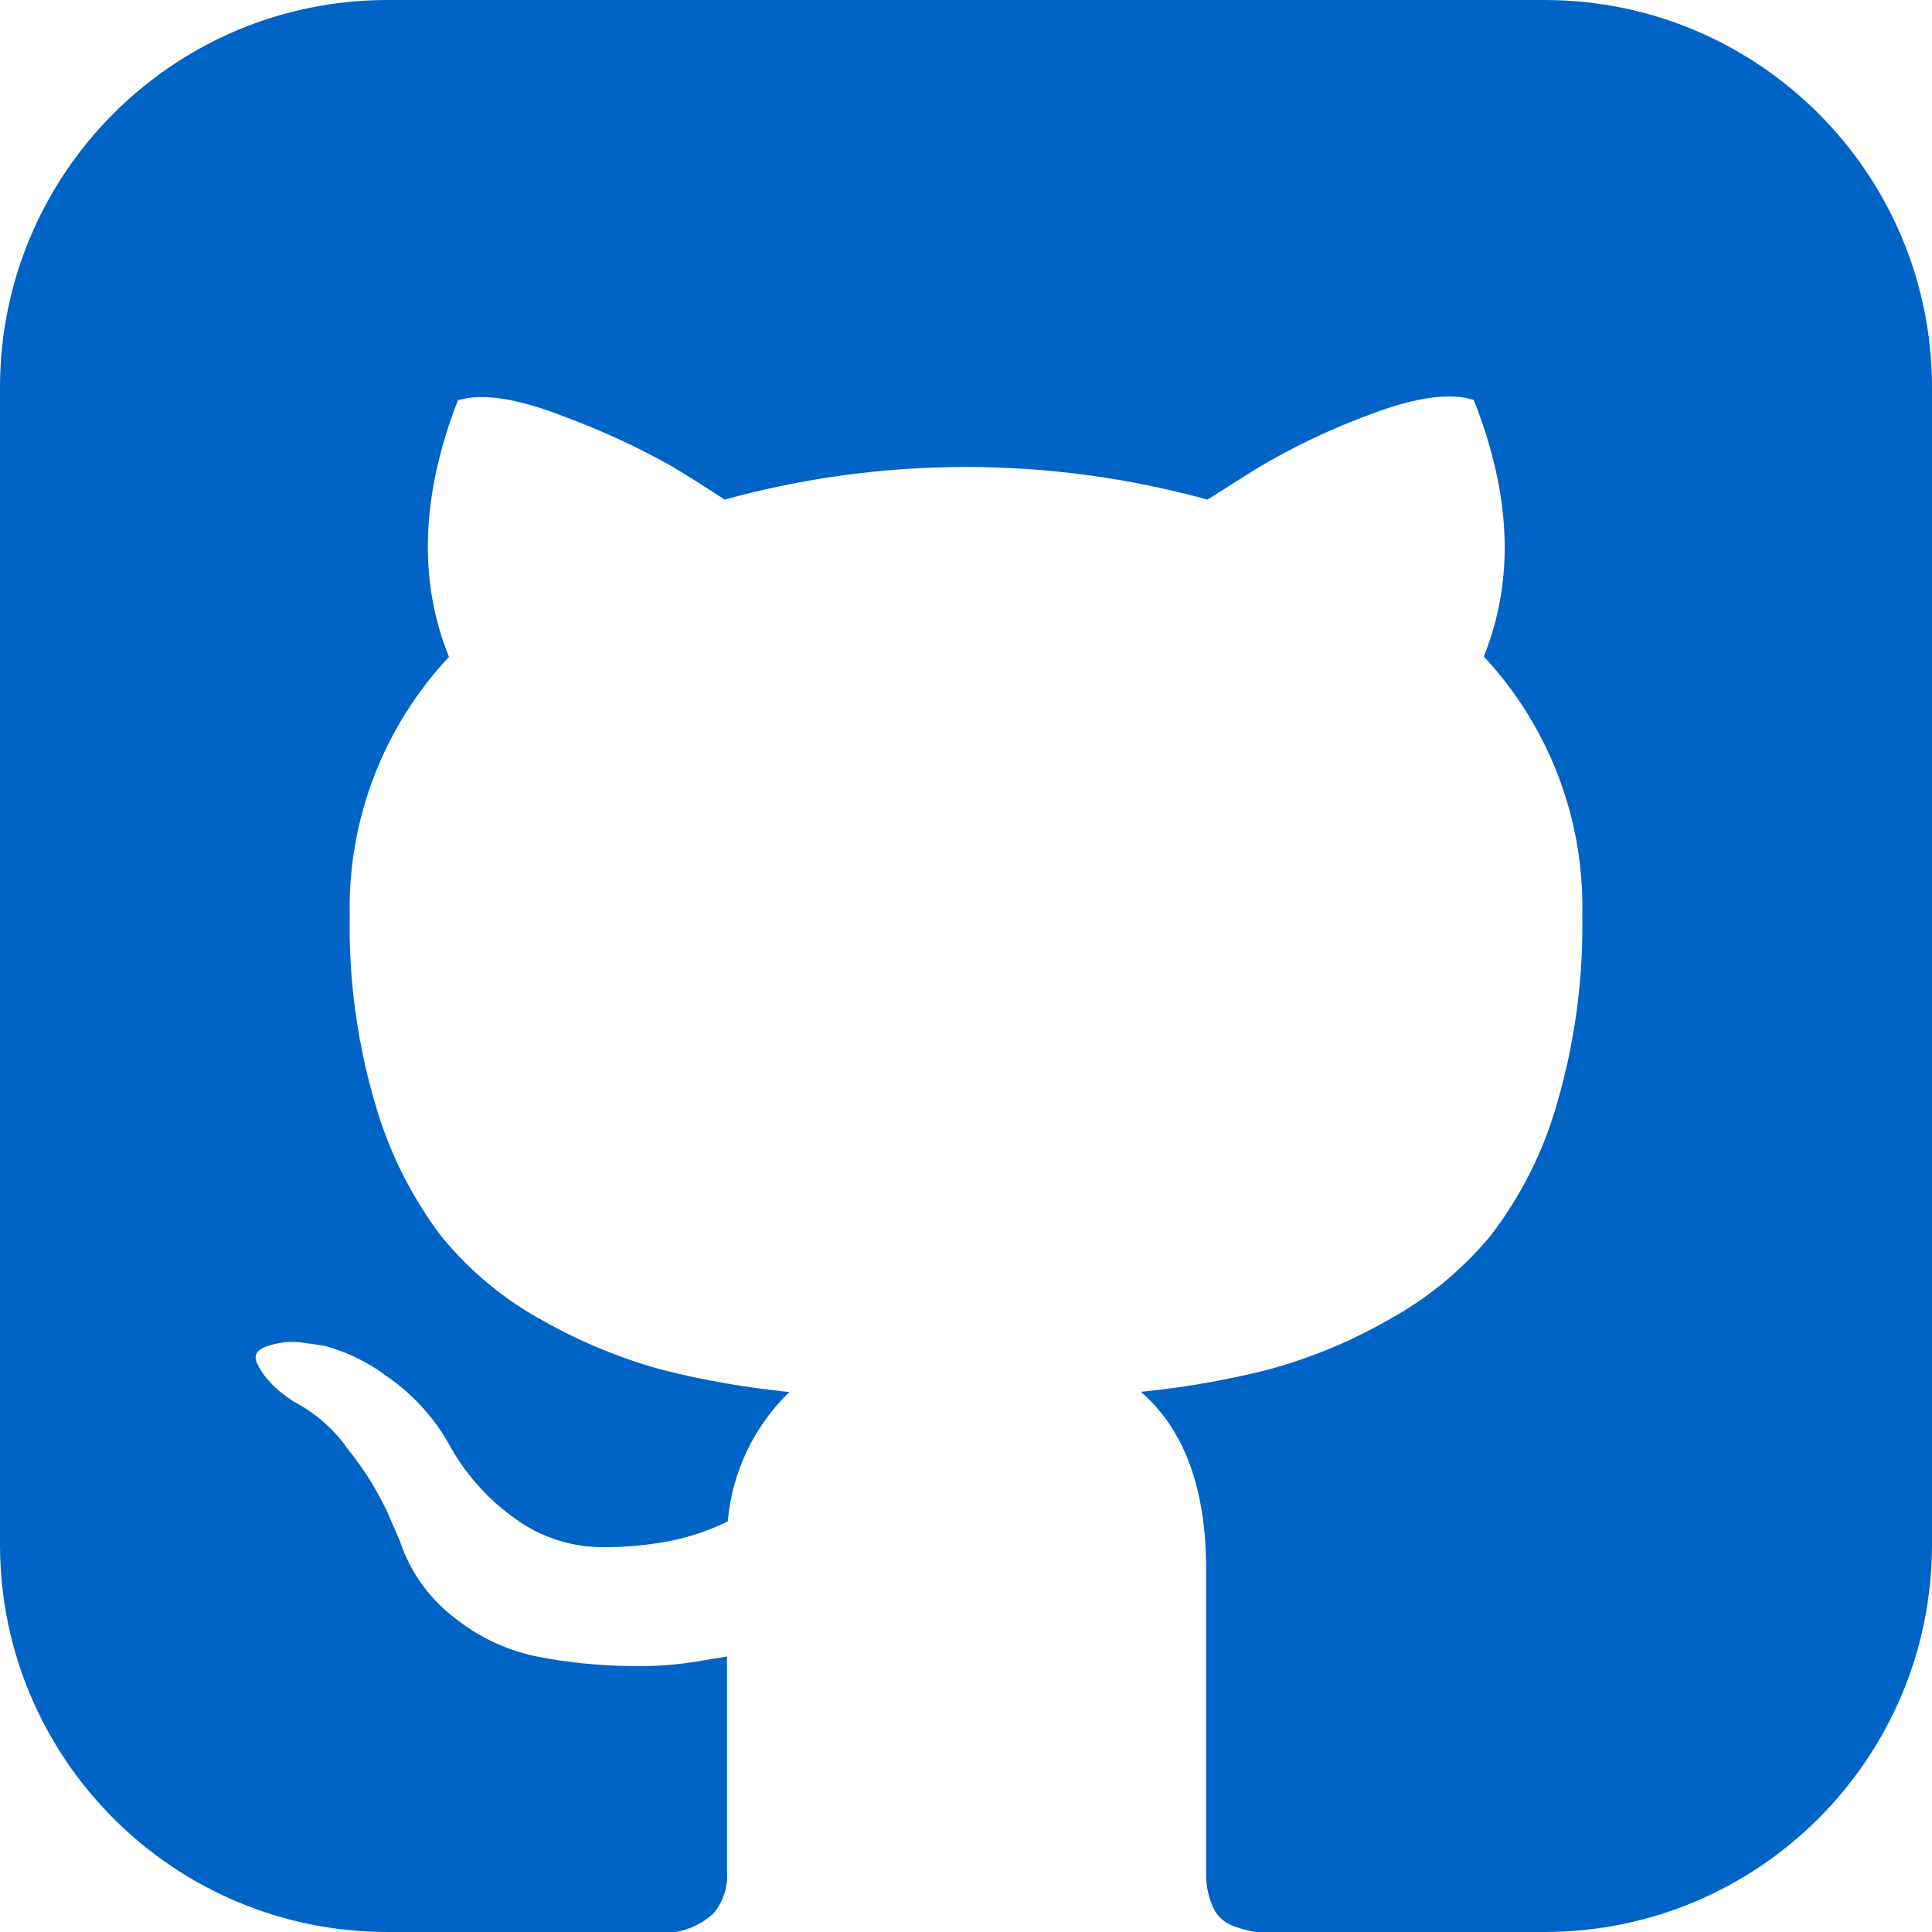
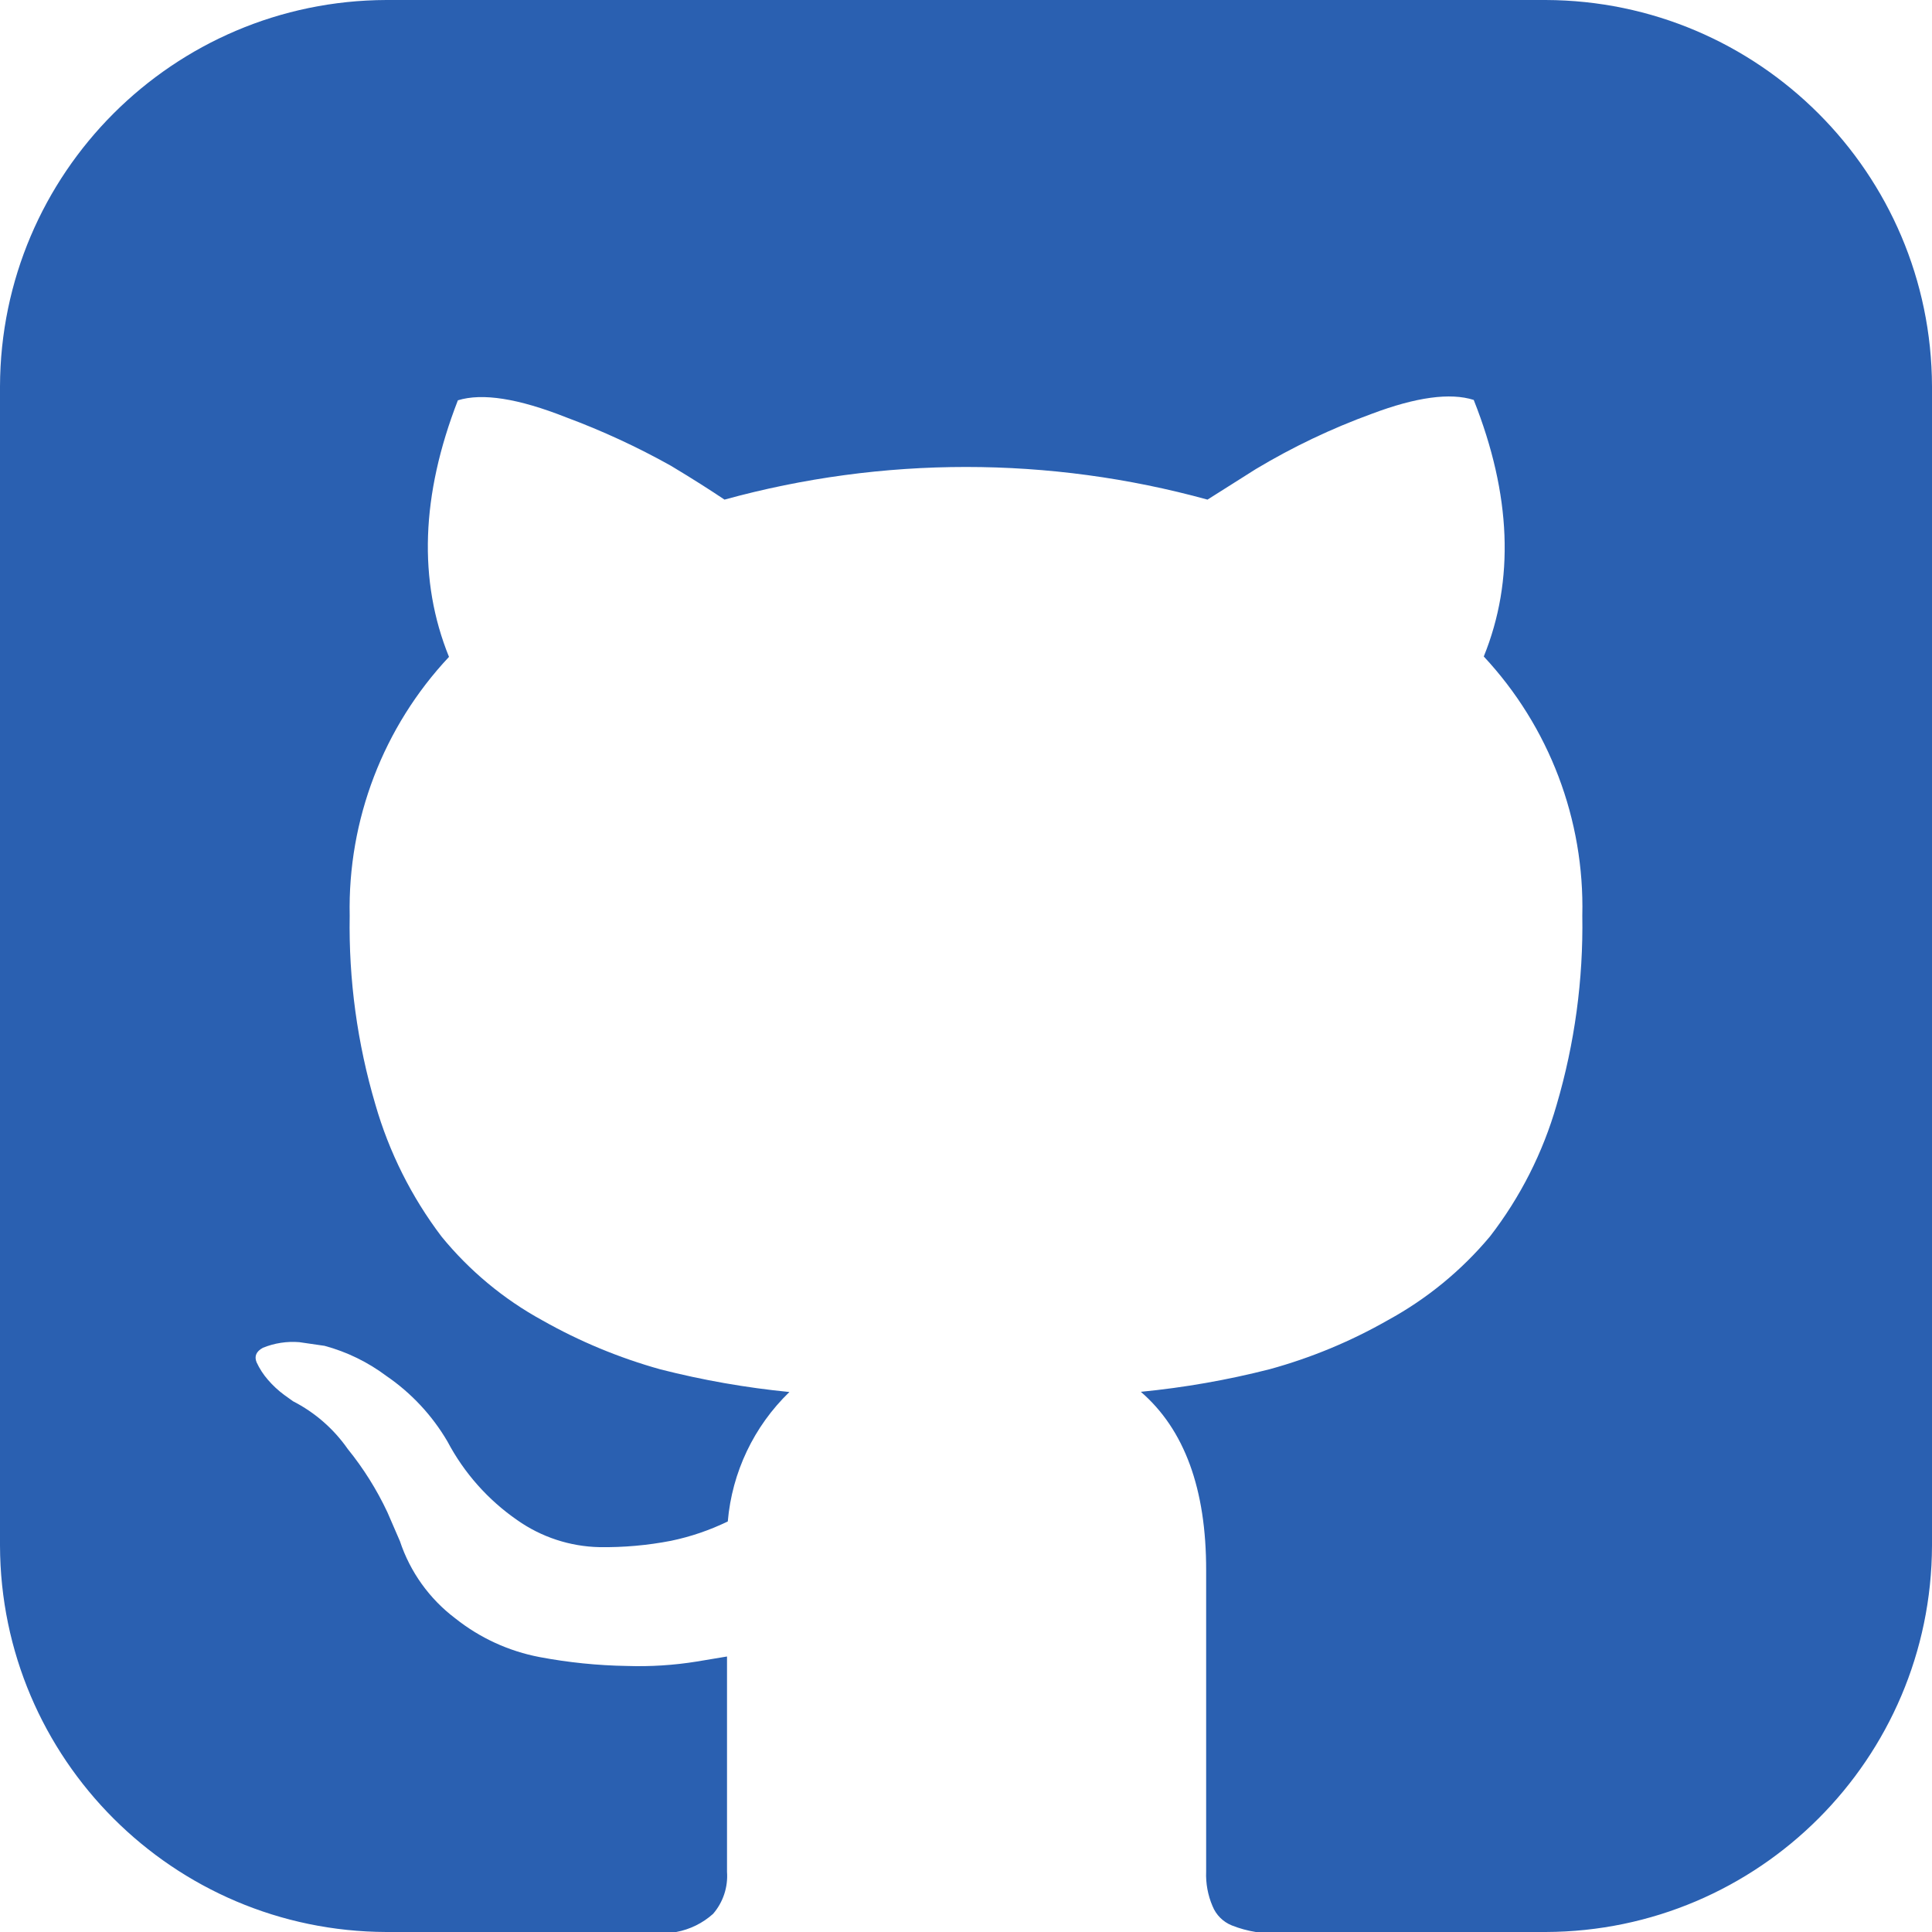
<svg xmlns="http://www.w3.org/2000/svg" viewBox="0 0 100 100">
  <defs>
-     <style>.cls-1{fill:#0063c6;}</style>
+     <style>.cls-1{fill:#2A60B1;}</style>
  </defs>
  <g id="Layer_2" data-name="Layer 2">
    <g id="Layer_1-2" data-name="Layer 1">
      <path class="cls-1" d="M80,0H20A20.06,20.06,0,0,0,0,20V80a20.06,20.06,0,0,0,20,20H35a3.93,3.93,0,0,0,1.91-.94,3,3,0,0,0,.72-2.18c0-.13,0-1.61,0-4.43s0-5.06,0-6.71L36.07,86a18.81,18.81,0,0,1-3.62.23,26.76,26.76,0,0,1-4.52-.46,10,10,0,0,1-4.36-2,8.26,8.26,0,0,1-2.87-4l-.65-1.5A16,16,0,0,0,18,75a7.77,7.77,0,0,0-2.83-2.47l-.46-.33a5.12,5.12,0,0,1-.84-.78,3.79,3.79,0,0,1-.59-.91q-.19-.47.33-.75a4.11,4.11,0,0,1,1.88-.29l1.31.19A9.44,9.44,0,0,1,20,71.22a10.6,10.6,0,0,1,3.16,3.39,11.46,11.46,0,0,0,3.61,4.07,7.68,7.68,0,0,0,4.26,1.4,18.11,18.11,0,0,0,3.71-.33,12.62,12.62,0,0,0,2.93-1,10.57,10.57,0,0,1,3.19-6.7,44.82,44.82,0,0,1-6.67-1.17,27.28,27.28,0,0,1-6.12-2.54A17.7,17.7,0,0,1,22.85,64a20.86,20.86,0,0,1-3.42-6.83,32.52,32.52,0,0,1-1.33-9.77A19,19,0,0,1,23.24,34q-2.4-5.92.46-13.28c1.26-.39,3.12-.1,5.6.88a38.78,38.78,0,0,1,5.43,2.51c1.15.69,2.07,1.28,2.77,1.75a47.07,47.07,0,0,1,25,0L65,24.28a34.87,34.87,0,0,1,6-2.86q3.45-1.3,5.28-.72,2.92,7.36.52,13.28A19,19,0,0,1,81.9,47.39a32.82,32.82,0,0,1-1.33,9.8A20.27,20.27,0,0,1,77.12,64a18.36,18.36,0,0,1-5.28,4.33,26.46,26.46,0,0,1-6.12,2.54,44.36,44.36,0,0,1-6.67,1.17q3.39,2.93,3.38,9.24V96.87a4.12,4.12,0,0,0,.33,1.79,1.8,1.8,0,0,0,1,1A5.89,5.89,0,0,0,65,100H80a20.06,20.06,0,0,0,20-20V20A20.06,20.06,0,0,0,80,0Z" />
    </g>
  </g>
</svg>
